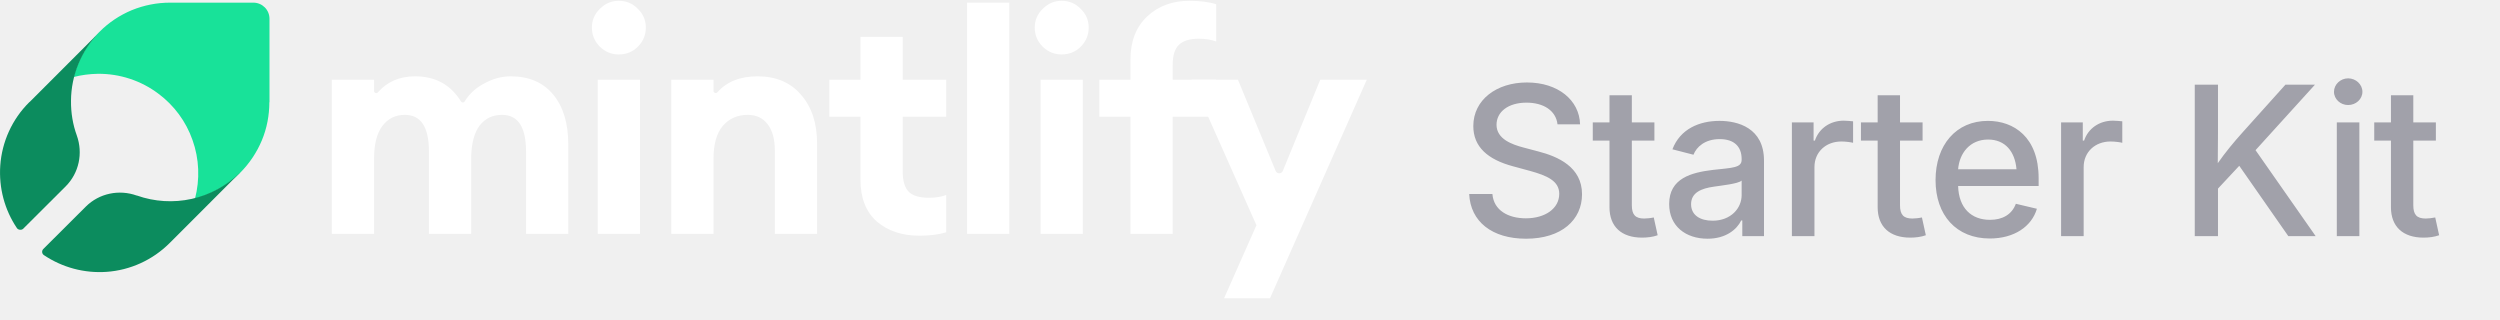
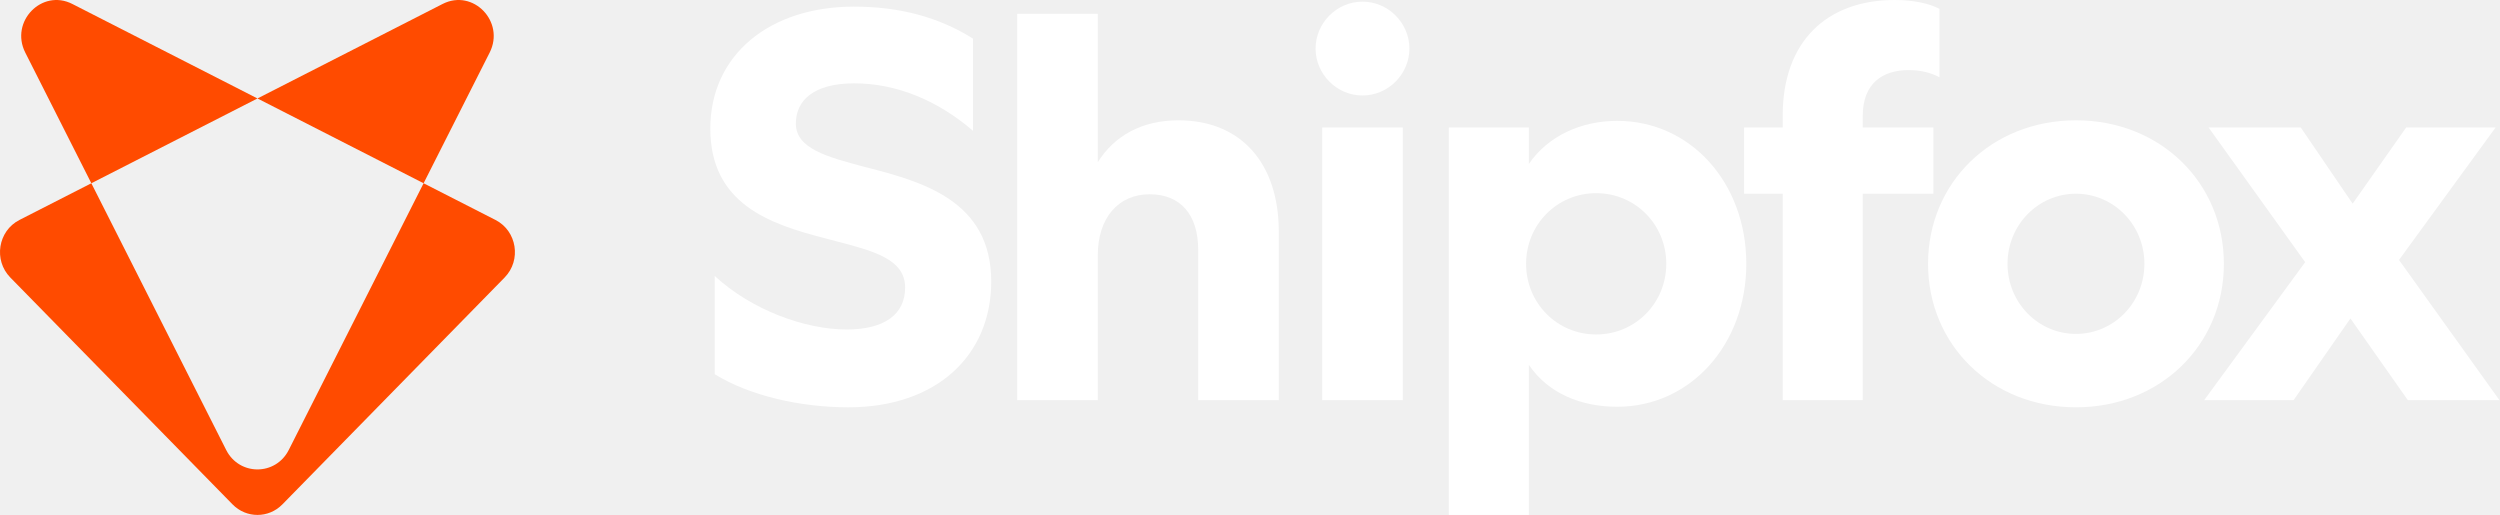
- <svg xmlns="http://www.w3.org/2000/svg" width="180" height="23" viewBox="0 0 180 23" fill="none">
-   <path d="M91.44 21.476H88.133L90.464 16.216L85.802 5.74H89.132L91.847 12.307C91.943 12.536 92.268 12.536 92.362 12.306L95.058 5.74H98.409L91.44 21.476Z" fill="white" />
-   <path d="M81.393 16.837V8.403H79.152V5.74H81.393V4.297C81.393 2.98 81.792 1.944 82.592 1.19C83.391 0.435 84.404 0.058 85.633 0.058C86.387 0.058 87.031 0.139 87.564 0.302V2.988C87.208 2.854 86.794 2.788 86.32 2.788C85.655 2.788 85.174 2.936 84.878 3.232C84.582 3.513 84.434 3.994 84.434 4.674V5.74H87.564V8.403H84.434V16.837H81.393Z" fill="white" />
-   <path d="M76.433 3.92C75.915 3.92 75.463 3.735 75.079 3.365C74.694 2.98 74.502 2.521 74.502 1.989C74.502 1.456 74.694 1.005 75.079 0.635C75.463 0.25 75.915 0.058 76.433 0.058C76.98 0.058 77.438 0.25 77.809 0.635C78.193 1.005 78.386 1.456 78.386 1.989C78.386 2.521 78.193 2.98 77.809 3.365C77.438 3.735 76.98 3.92 76.433 3.92ZM74.924 16.837V5.74H77.964V16.837H74.924Z" fill="white" />
-   <path d="M69.628 16.837V0.191H72.669V16.837H69.628Z" fill="white" />
-   <path d="M66.194 16.97C64.951 16.97 63.93 16.63 63.131 15.949C62.347 15.254 61.955 14.255 61.955 12.953V8.403H59.713V5.74H61.955V2.655H64.995V5.74H68.125V8.403H64.995V12.354C64.995 13.034 65.143 13.523 65.439 13.819C65.735 14.1 66.216 14.24 66.882 14.24C67.355 14.24 67.769 14.174 68.125 14.04V16.726C67.592 16.889 66.948 16.97 66.194 16.97Z" fill="white" />
-   <path d="M48.332 16.837V5.74H51.373V6.551C51.373 6.688 51.559 6.748 51.65 6.646C52.328 5.879 53.293 5.495 54.546 5.495C55.878 5.495 56.921 5.939 57.676 6.827C58.445 7.7 58.83 8.869 58.83 10.334V16.837H55.789V10.844C55.789 10.03 55.619 9.402 55.279 8.958C54.939 8.499 54.458 8.27 53.836 8.27C53.096 8.27 52.497 8.536 52.038 9.069C51.594 9.601 51.373 10.386 51.373 11.421V16.837H48.332Z" fill="white" />
-   <path d="M44.547 3.92C44.029 3.92 43.578 3.735 43.193 3.365C42.809 2.98 42.616 2.521 42.616 1.989C42.616 1.456 42.809 1.005 43.193 0.635C43.578 0.25 44.029 0.058 44.547 0.058C45.095 0.058 45.553 0.25 45.923 0.635C46.308 1.005 46.5 1.456 46.5 1.989C46.5 2.521 46.308 2.98 45.923 3.365C45.553 3.735 45.095 3.92 44.547 3.92ZM43.038 16.837V5.74H46.079V16.837H43.038Z" fill="white" />
-   <path d="M37.875 16.837V10.911C37.875 9.15 37.298 8.27 36.144 8.27C35.478 8.27 34.945 8.521 34.546 9.024C34.161 9.527 33.954 10.275 33.924 11.266V16.837H30.884V10.911C30.884 9.15 30.306 8.27 29.152 8.27C28.472 8.27 27.932 8.536 27.532 9.069C27.133 9.601 26.933 10.386 26.933 11.421V16.837H23.892V5.74H26.933V6.559C26.933 6.695 27.116 6.755 27.206 6.652C27.878 5.881 28.771 5.495 29.885 5.495C31.349 5.495 32.452 6.1 33.193 7.309C33.252 7.404 33.395 7.403 33.454 7.307C33.774 6.78 34.219 6.361 34.79 6.05C35.441 5.68 36.099 5.495 36.765 5.495C38.082 5.495 39.103 5.932 39.828 6.805C40.553 7.678 40.916 8.876 40.916 10.4V16.837H37.875Z" fill="white" />
-   <path d="M19.403 7.362V1.35C19.403 0.705 18.879 0.191 18.244 0.191H12.235C11.291 0.191 10.357 0.378 9.487 0.733C8.618 1.098 7.824 1.621 7.16 2.295L7.114 2.341C6.235 3.23 5.609 4.333 5.291 5.548C5.861 5.399 6.45 5.324 7.039 5.314C8.609 5.296 10.151 5.801 11.403 6.745C12.534 7.586 13.394 8.746 13.861 10.083C14.347 11.438 14.403 12.916 14.039 14.309C15.244 13.991 16.356 13.364 17.244 12.486L17.291 12.439C17.954 11.775 18.487 10.98 18.851 10.111C19.216 9.241 19.393 8.306 19.393 7.362H19.403Z" fill="#18E299" />
-   <path d="M5.112 7.26C5.121 5.416 5.857 3.646 7.151 2.324L2.151 7.326C2.133 7.344 2.114 7.354 2.095 7.372C0.876 8.583 0.14 10.204 0.019 11.918C-0.092 13.52 0.327 15.103 1.22 16.426C1.306 16.552 1.537 16.593 1.667 16.472L4.73 13.417C5.689 12.458 5.987 11.033 5.531 9.757C5.242 8.965 5.103 8.117 5.112 7.26Z" fill="#0C8C5E" />
-   <path d="M17.262 12.44C16.303 13.38 15.102 14.032 13.799 14.321C12.486 14.61 11.127 14.526 9.861 14.079C9.861 14.079 9.851 14.079 9.842 14.079C8.567 13.622 7.142 13.921 6.183 14.871L3.12 17.926C2.99 18.056 3.009 18.27 3.167 18.373C4.489 19.258 6.072 19.686 7.673 19.574C9.386 19.453 10.997 18.717 12.216 17.497L12.263 17.451L17.262 12.449V12.44Z" fill="#0C8C5E" />
-   <text x="105" y="17" font-family="Inter, ui-sans-serif, system-ui, -apple-system, sans-serif" font-size="15" font-weight="500" fill="#A1A1AA" letter-spacing="-0.01em">Starter Kit</text>
+ <svg xmlns="http://www.w3.org/2000/svg" width="971" height="200" viewBox="0 0 971 200" fill="none">
+   <path d="M723.49 49.518V45.016C723.49 32.369 731.207 27.224 741.282 27.224C746.212 27.224 750.071 28.296 753.286 30.011V3.43C749.213 1.286 742.997 0 735.923 0C709.342 0 692.407 16.291 692.407 44.802V49.518H677.402V75.241H692.407V155.413H723.49V75.241H750.928V49.518H723.49Z" fill="white" style="fill:white;fill-opacity:1;" />
+   <path fill-rule="evenodd" clip-rule="evenodd" d="M748.855 102.465C748.855 70.954 773.507 46.731 806.304 46.731C839.101 46.731 863.753 70.954 863.753 102.465C863.753 133.977 839.101 158.199 806.304 158.199C773.507 158.199 748.855 133.977 748.855 102.465ZM779.723 102.465C779.723 117.685 791.727 129.689 806.304 129.689C820.881 129.689 832.885 117.685 832.885 102.465C832.885 87.246 820.881 75.241 806.304 75.241C791.727 75.241 779.723 87.246 779.723 102.465Z" fill="white" style="fill:white;fill-opacity:1;" />
+   <path d="M935.203 155.413L912.909 123.687L890.83 155.413H856.103L895.331 101.822L857.818 49.518H893.617L913.767 79.1L934.56 49.518H969.286L931.773 100.965L970.787 155.413H935.203Z" fill="white" style="fill:white;fill-opacity:1;" />
+   <path fill-rule="evenodd" clip-rule="evenodd" d="M593.806 200H562.723V49.518H593.806V63.666C601.308 52.733 614.17 46.945 628.103 46.945C656.614 46.945 678.264 70.954 678.264 102.465C678.264 133.762 656.614 157.985 628.103 157.985C614.17 157.985 601.308 152.84 593.806 141.693V200ZM647.182 102.465C647.182 87.245 635.177 75.027 619.958 75.027C604.738 75.027 592.734 87.245 592.734 102.465C592.734 117.685 604.738 129.904 619.958 129.904C635.177 129.904 647.182 117.685 647.182 102.465Z" fill="white" style="fill:white;fill-opacity:1;" />
+   <path d="M513.545 155.413H544.842V49.518H513.545V155.413Z" fill="white" style="fill:white;fill-opacity:1;" />
+   <path d="M529.194 37.085C539.269 37.085 547.415 28.725 547.415 18.864C547.415 9.003 539.269 0.643 529.194 0.643C519.119 0.643 510.973 9.003 510.973 18.864C510.973 28.725 519.119 37.085 529.194 37.085Z" fill="white" style="fill:white;fill-opacity:1;" />
+   <path d="M426.374 99.25V155.413H395.077V5.359H426.374V63.022C432.804 52.733 443.523 46.731 457.67 46.731C481.893 46.731 496.684 63.237 496.684 90.032V155.413H465.387V97.106C465.387 83.387 458.528 75.456 446.524 75.456C434.305 75.456 426.374 84.673 426.374 99.25Z" fill="white" style="fill:white;fill-opacity:1;" />
+   <path d="M277.599 107.181V145.338C291.104 153.698 310.825 158.2 329.474 158.2C363.772 158.2 384.994 138.05 384.994 109.325C384.994 77.814 357.985 70.525 336.334 64.952C336.143 64.901 335.952 64.851 335.762 64.801C321.428 61.008 309.11 57.749 309.11 48.017C309.11 39.014 315.97 32.369 331.832 32.369C347.91 32.369 363.987 38.8 377.92 50.804V15.006C364.63 6.645 349.41 2.573 331.618 2.573C299.035 2.573 275.884 21.222 275.884 49.947C275.884 79.314 299.249 87.031 319.828 92.39C321.477 92.834 323.108 93.259 324.711 93.677C339.361 97.493 351.554 100.669 351.554 111.683C351.554 122.187 343.408 127.975 328.831 127.975C312.754 127.975 291.961 120.472 277.599 107.181Z" fill="white" style="fill:white;fill-opacity:1;" />
+   <path fill-rule="evenodd" clip-rule="evenodd" d="M35.477 71.178L87.847 174.764C92.942 184.842 107.058 184.842 112.153 174.764L164.523 71.178L192.438 85.427C200.787 89.688 202.593 101.048 195.992 107.787L109.671 195.911C104.33 201.363 95.67 201.363 90.329 195.911L4.008 107.787C-2.593 101.048 -0.787 89.688 7.562 85.427L35.477 71.178ZM100 38.242L171.913 1.535C183.748 -4.506 196.251 8.423 190.182 20.427L164.523 71.178L100 38.242ZM100 38.242L28.087 1.535C16.252 -4.506 3.749 8.423 9.818 20.427L35.477 71.178L100 38.242Z" fill="#FF4B00" style="fill:#FF4B00;fill:color(display-p3 1 0.294 0);fill-opacity:1;" />
</svg>
